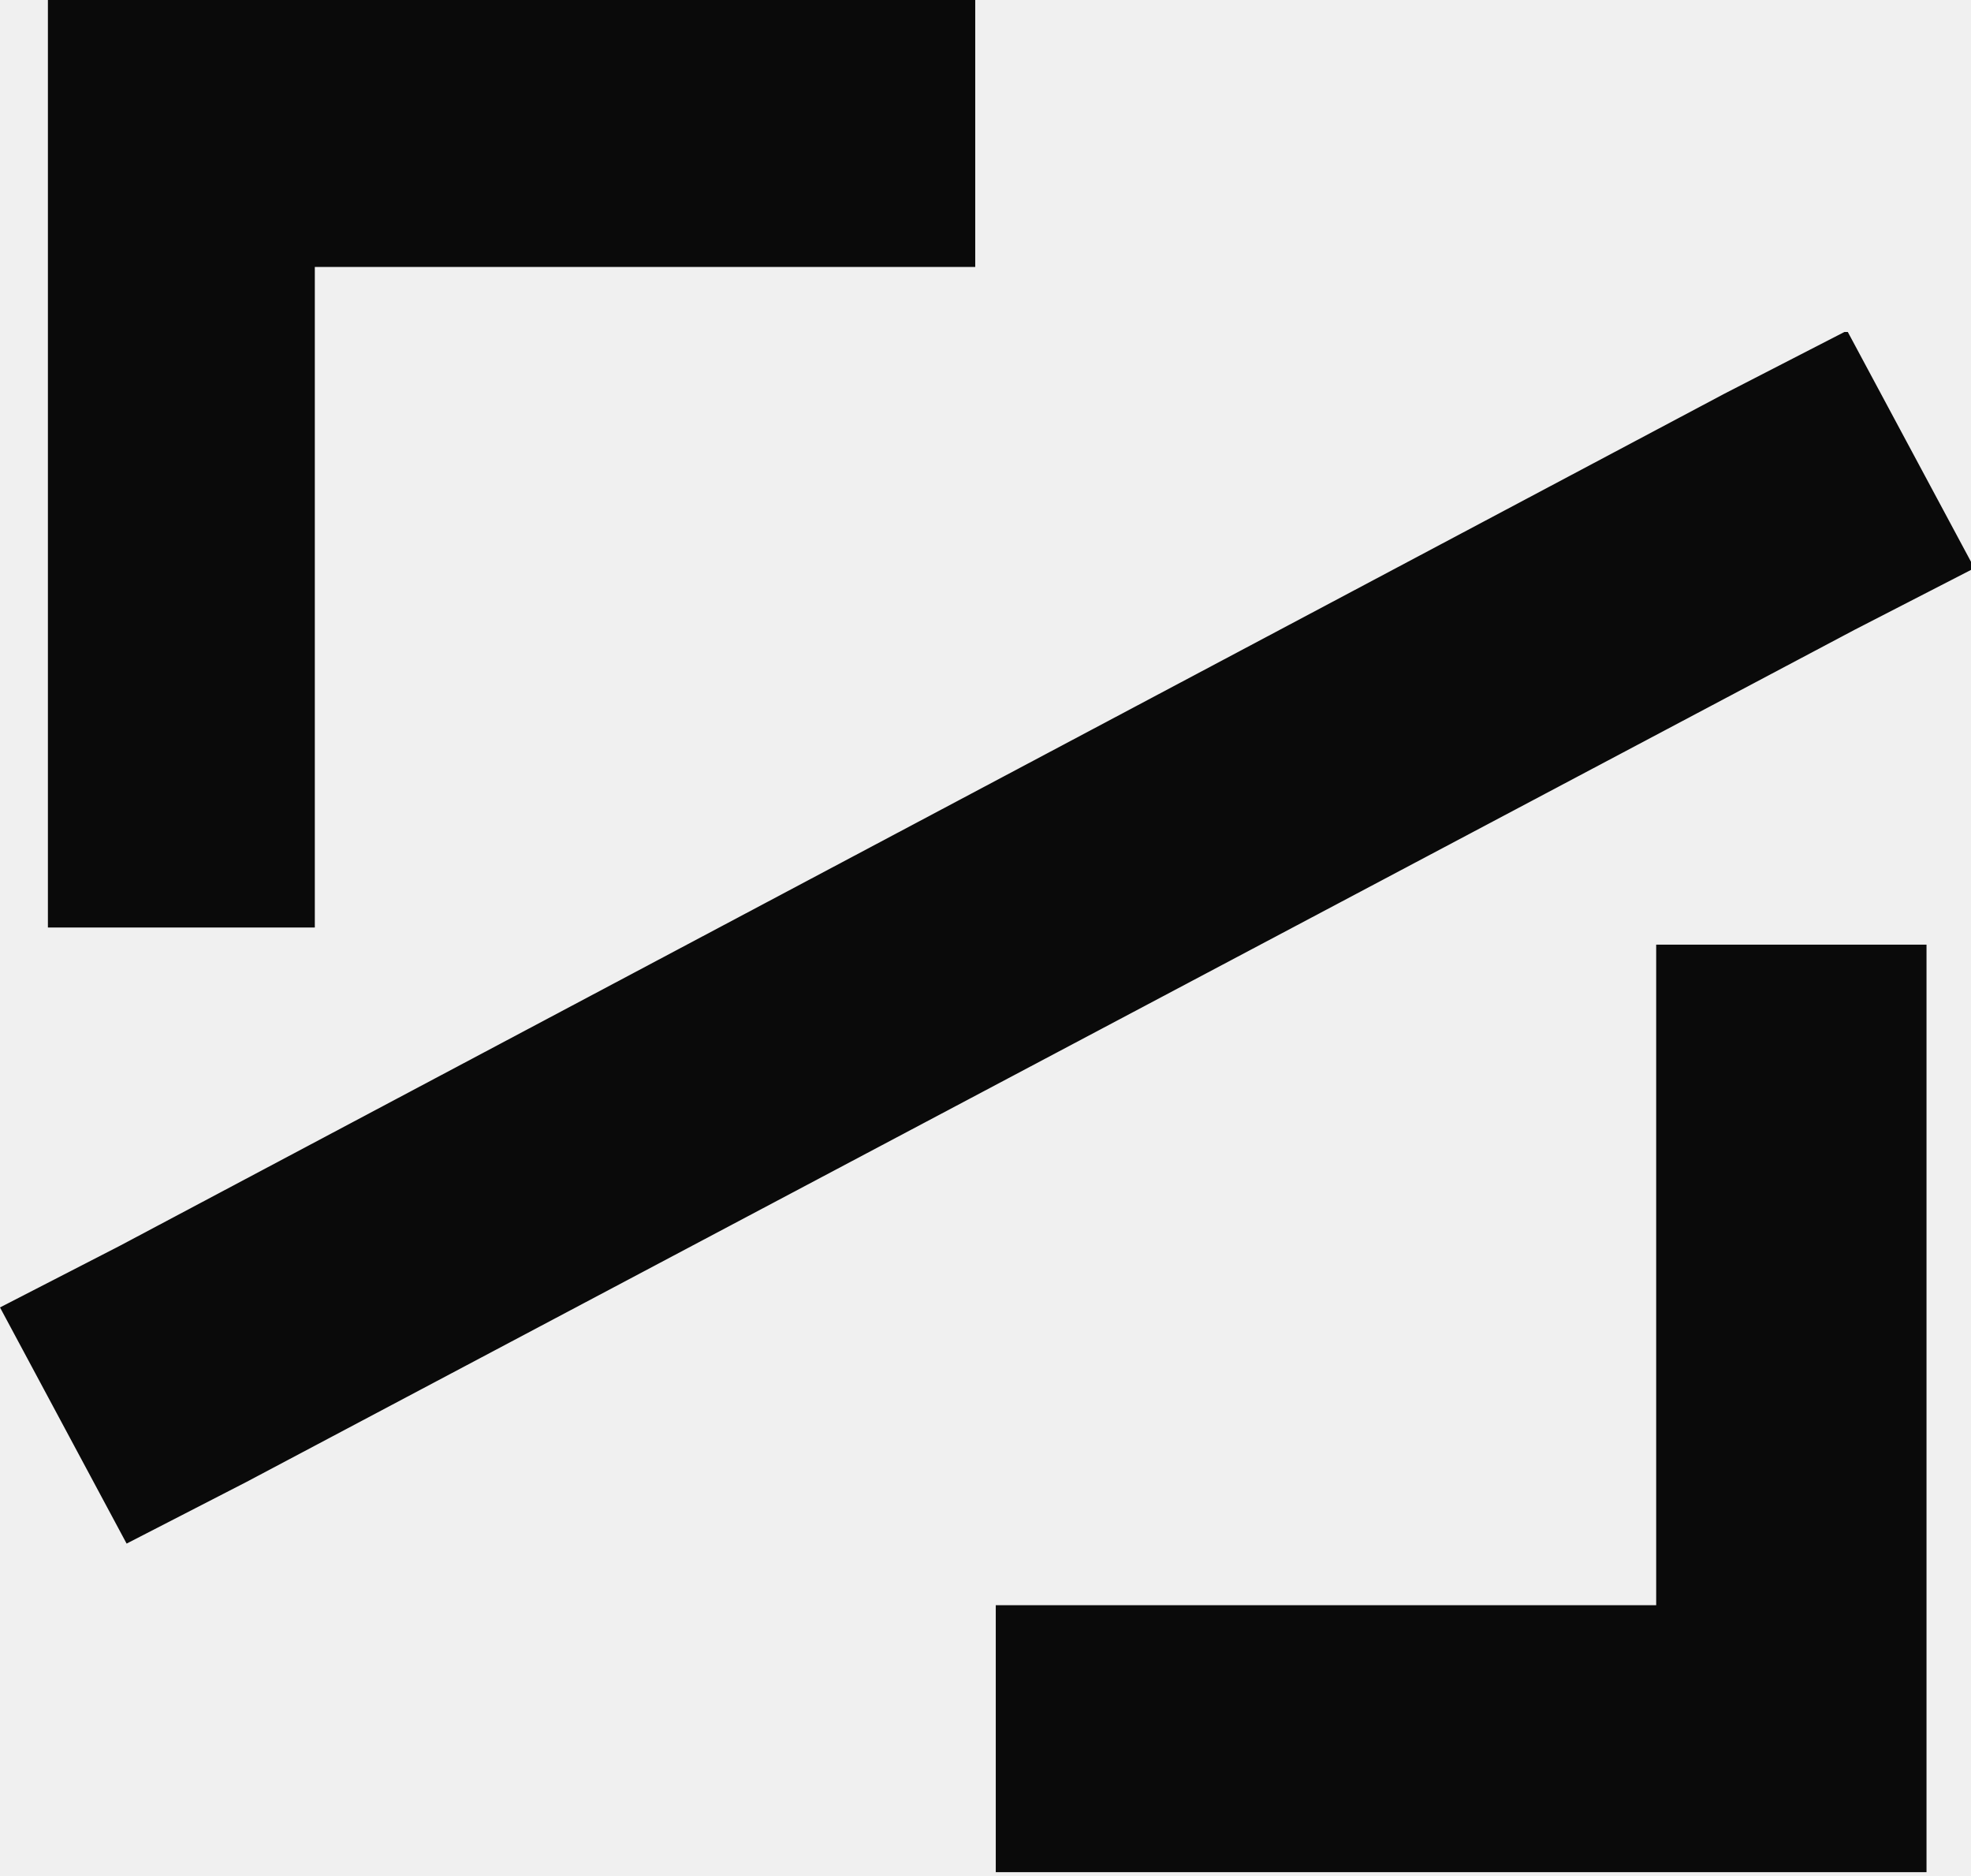
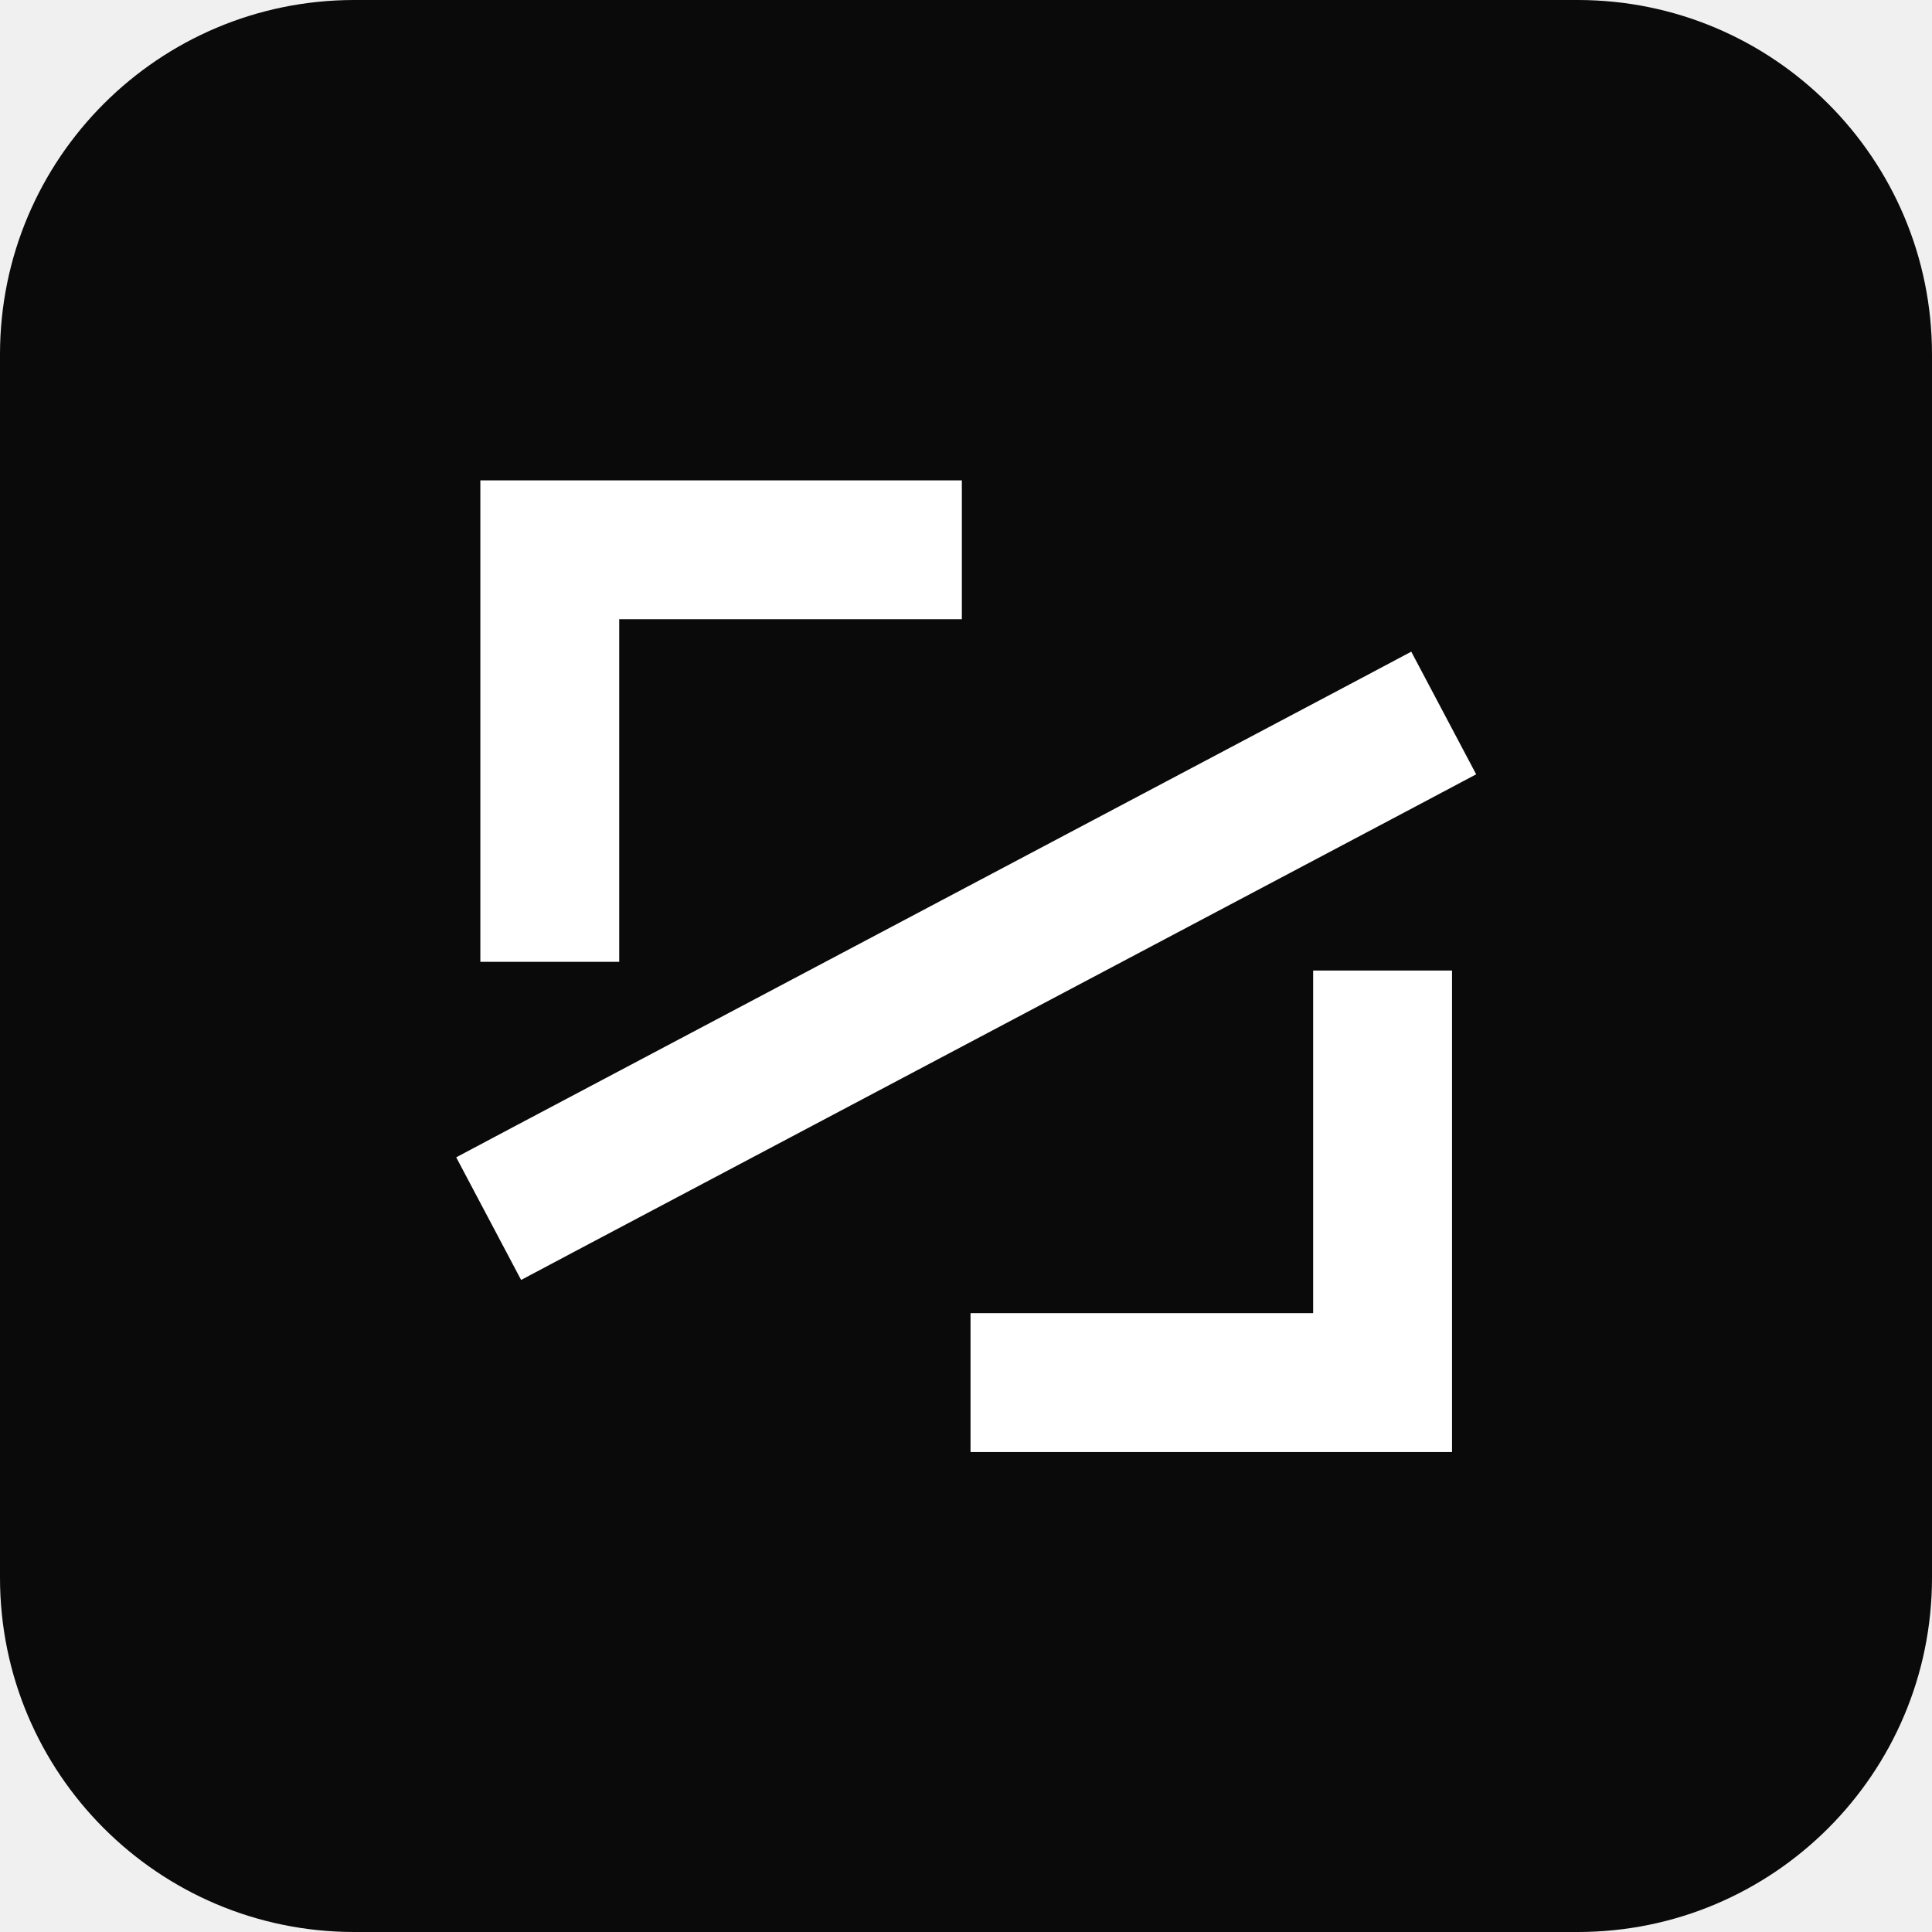
- <svg xmlns="http://www.w3.org/2000/svg" viewBox="0 0 57.6 54.8" role="img" aria-label="Aropixel">
-   <path fill="#0a0a0a" d="M53.9,9.7l-3.5,1.8L3.5,36.4l-3.5,1.8,3.7,6.9,3.5-1.8,47-24.9,3.5-1.8-3.7-6.9ZM48.4,27.6v19.3s-15.4,0-15.4,0h-3.9v7.8h23.3s3.9,0,3.9,0v-3.9s0-19.3,0-19.3v-3.9h-7.8s0,0,0,0ZM28.5,0h-3.9s-19.3,0-19.3,0H1.4v3.9s0,19.3,0,19.3v3.9h7.8s0-3.9,0-3.9V7.8h15.4s3.9,0,3.9,0V0Z" />
+ <svg xmlns="http://www.w3.org/2000/svg" viewBox="0 0 512 512" role="img" aria-label="Aropixel">
+   <rect width="512" height="512" rx="93.9" ry="93.9" fill="#0a0a0a" />
+   <path fill="#ffffff" d="M374,172.7l-16.2,8.6-220.7,116.8-16.2,8.6,17.2,32.5,16.2-8.6,220.7-116.8,16.2-8.6-17.2-32.5ZM348,257.1v90.9s-72.5,0-72.5,0h-18.3v36.8h109.2s18.4,0,18.4,0v-18.3s0-90.9,0-90.9v-18.4s-36.8,0-36.8,0h0ZM254.9,127.3h-18.3s-90.9,0-90.9,0h-18.4s0,18.3,0,18.3v90.9s0,18.4,0,18.4h36.8s0-18.3,0-18.3v-72.5h72.5s18.3,0,18.3,0v-36.8Z" />
</svg>
